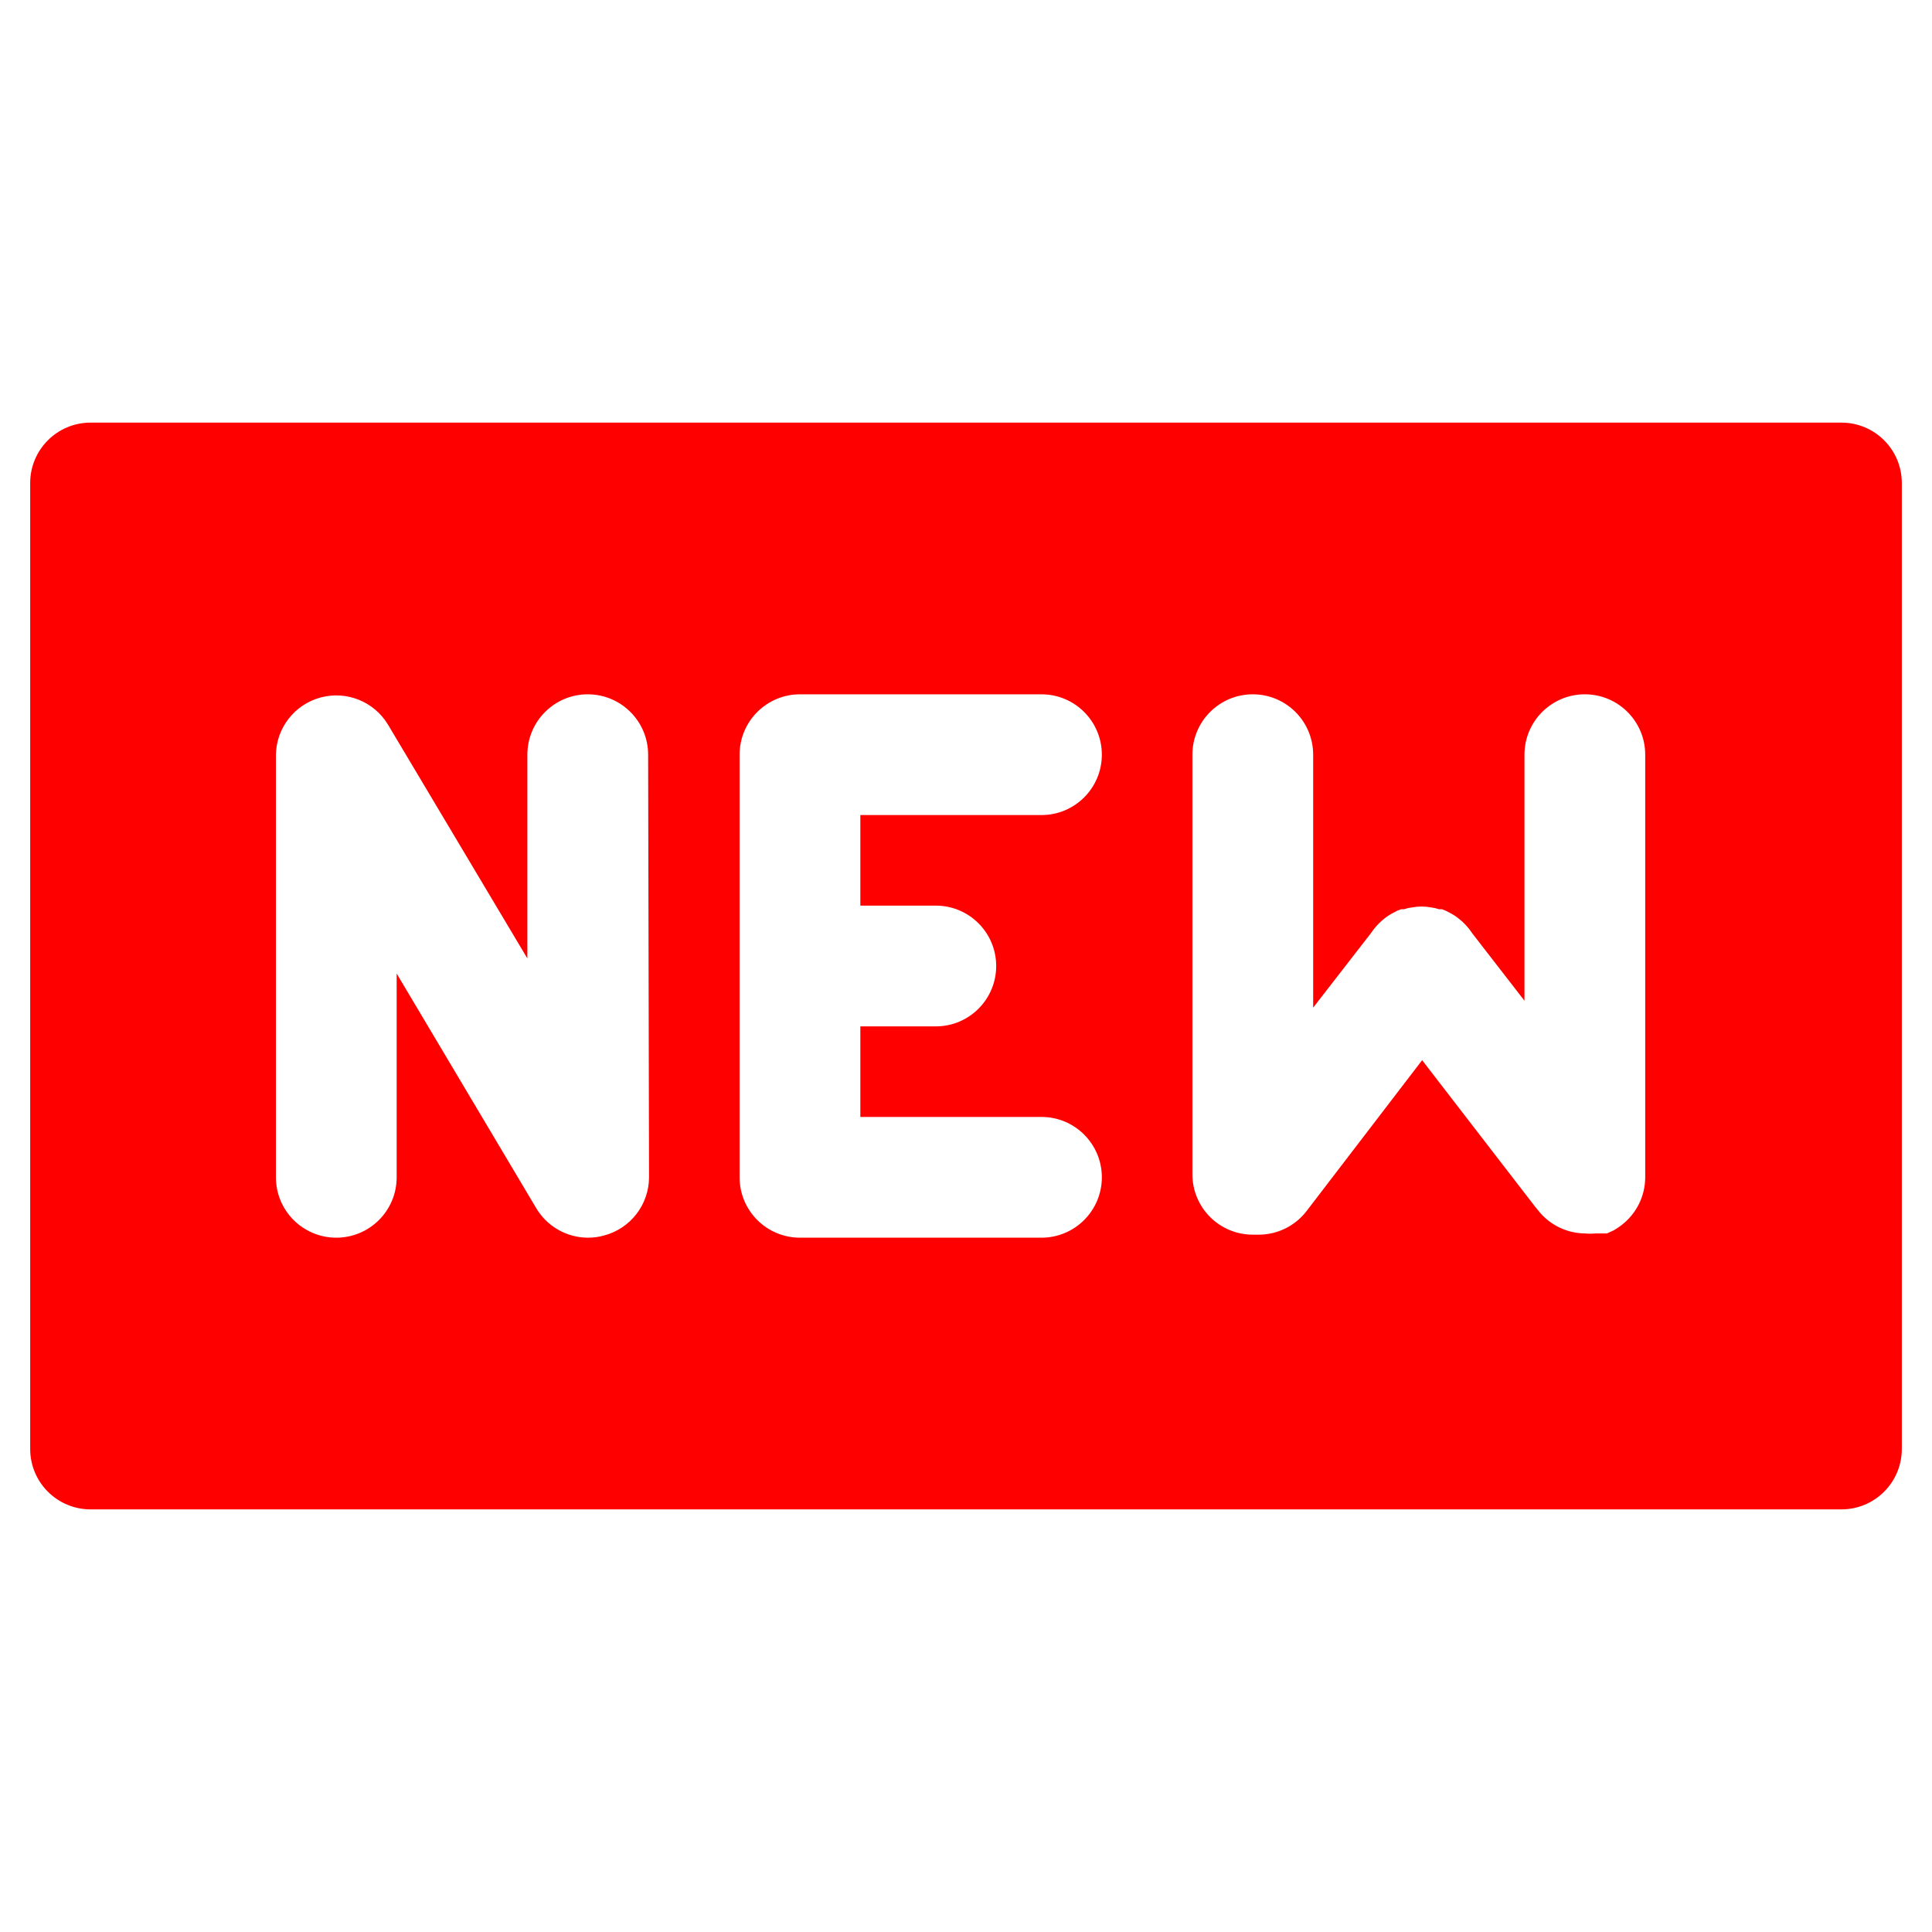
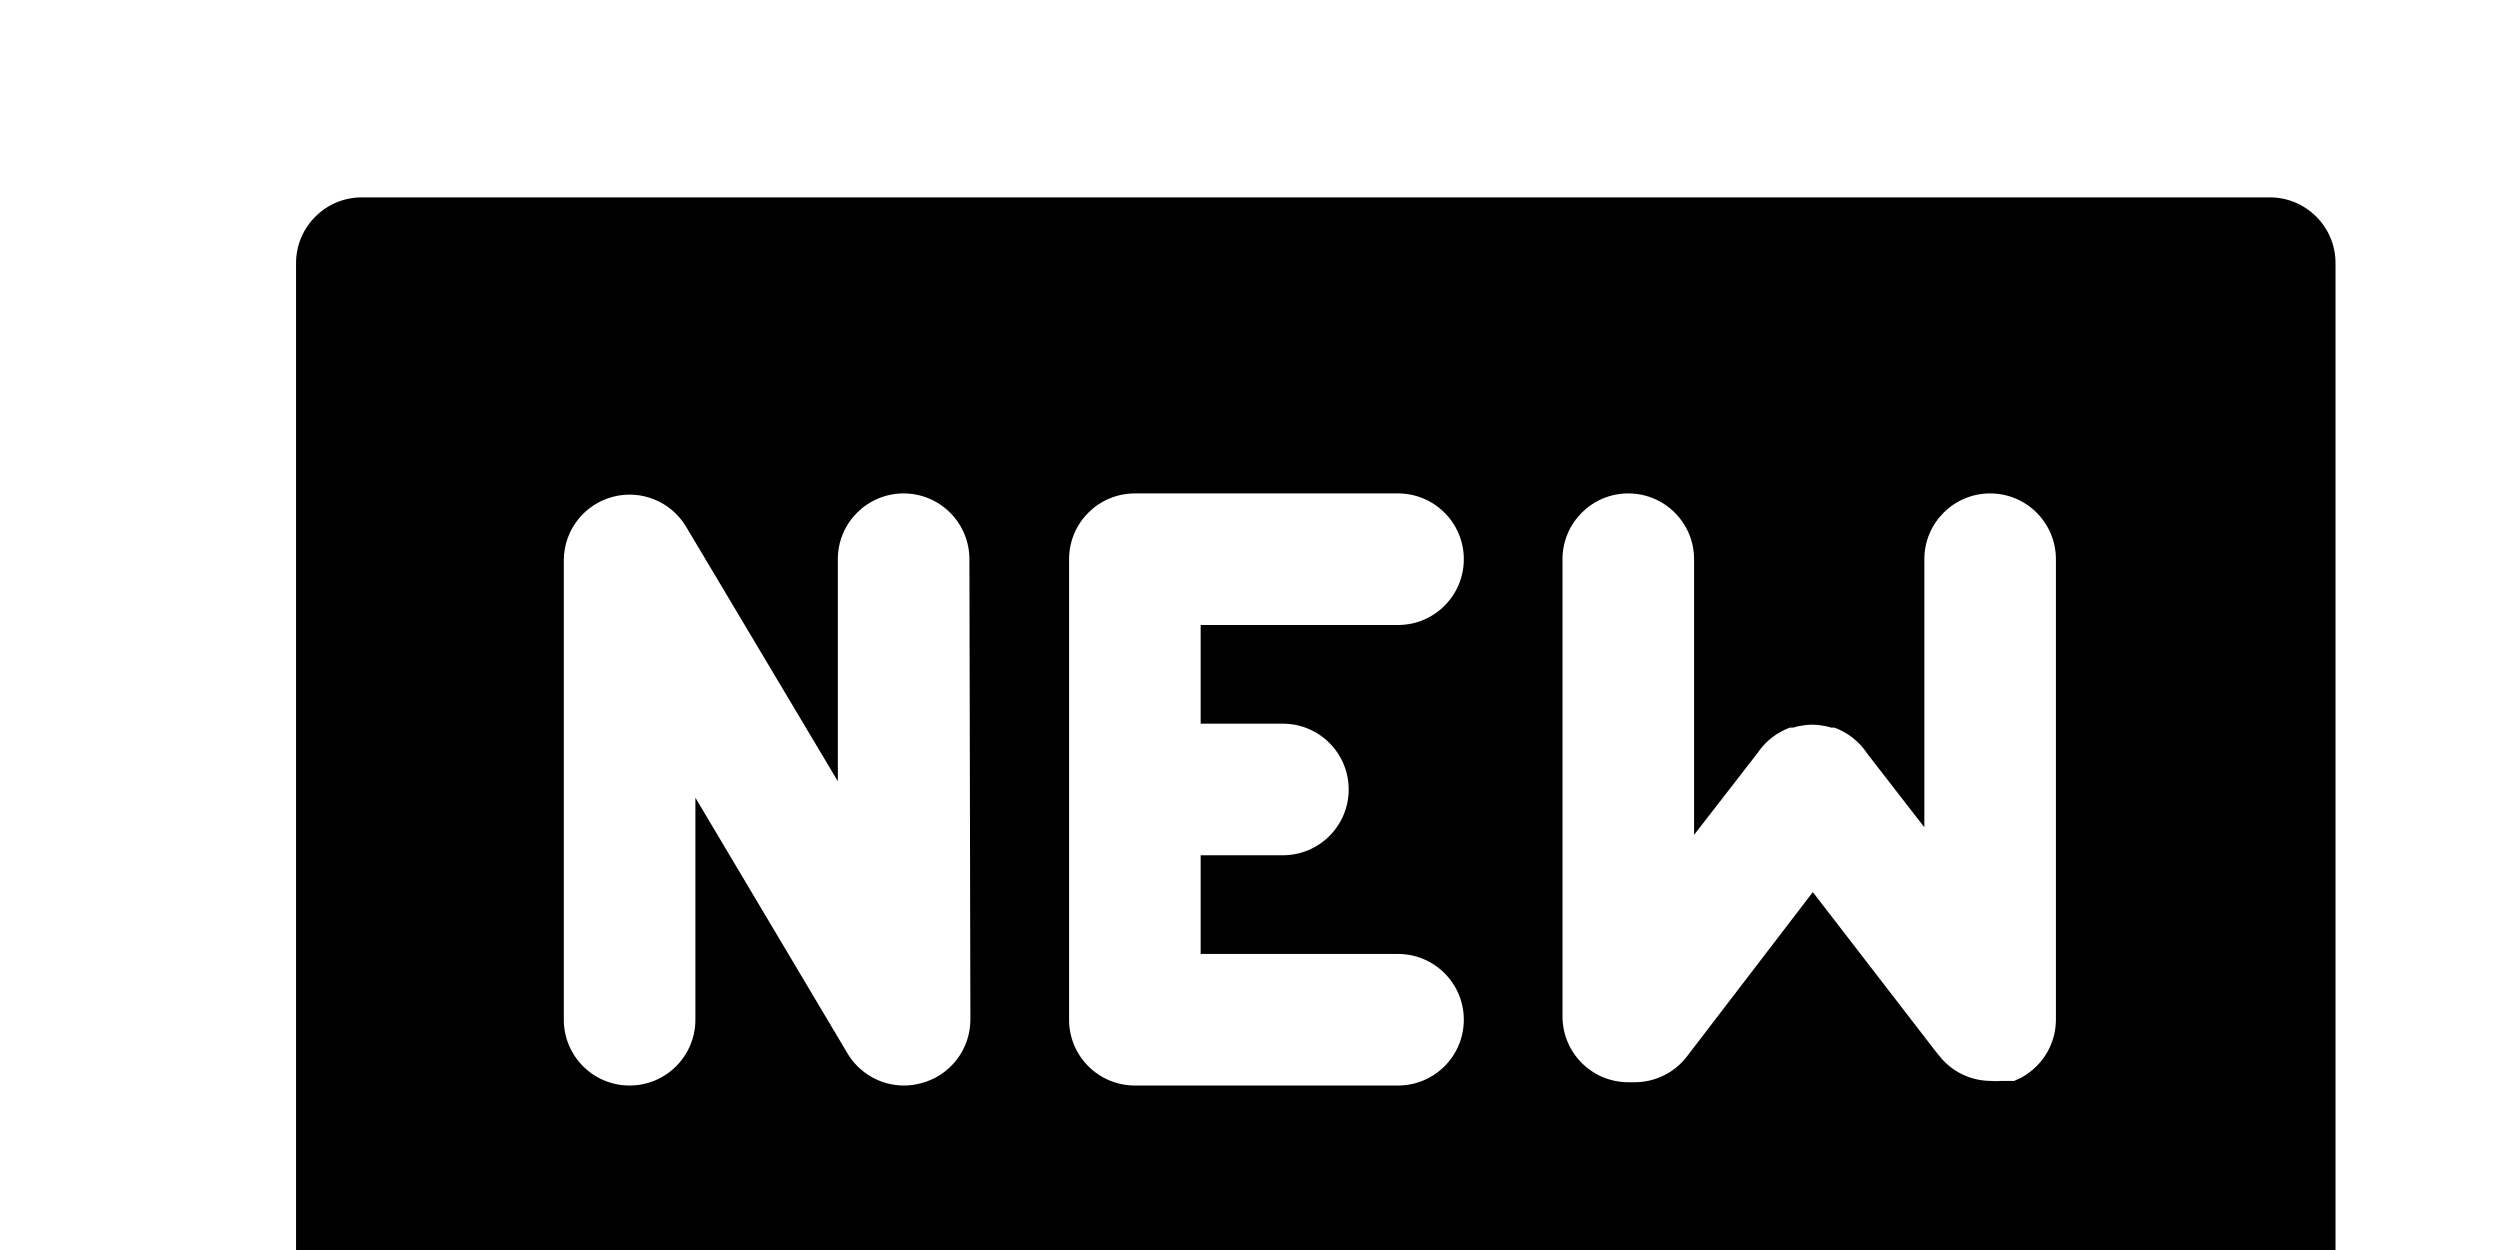
- <svg xmlns="http://www.w3.org/2000/svg" viewBox="0 0 64 64">
-   <path fill="red" d="M61 14H3a2 2 0 0 0-2 2v32a2 2 0 0 0 2 2h58a2 2 0 0 0 2-2V16a2 2 0 0 0-2-2ZM21.5 39a2 2 0 0 1-1.5 1.93 1.93 1.93 0 0 1-.53.07 2 2 0 0 1-1.72-1l-4.61-7.75V39a2 2 0 0 1-4 0V25a2 2 0 0 1 3.71-1l4.62 7.75V25a2 2 0 0 1 4 0Zm9.5-9a2 2 0 0 1 0 4h-2.5v3h6a2 2 0 0 1 0 4h-8a2 2 0 0 1-2-2V25a2 2 0 0 1 2-2h8a2 2 0 0 1 0 4h-6v3Zm23.5 9a2 2 0 0 1-.78 1.58 2.11 2.11 0 0 1-.27.18l-.22.1h-.39a1.66 1.66 0 0 1-.32 0 2 2 0 0 1-1.58-.78l-.09-.11-3.74-4.85-3.83 5a2 2 0 0 1-1.58.78h-.2a2 2 0 0 1-2-2V25a2 2 0 0 1 4 0v8.38l1.9-2.45.11-.15a2 2 0 0 1 .36-.36 1.67 1.67 0 0 1 .28-.18 1.51 1.51 0 0 1 .26-.12h.1a1.22 1.22 0 0 1 .26-.06 1.72 1.72 0 0 1 .64 0 1.22 1.22 0 0 1 .26.06h.1a1.51 1.51 0 0 1 .26.12 1.67 1.67 0 0 1 .28.18 2.05 2.05 0 0 1 .47.51l1.72 2.22V25a2 2 0 0 1 4 0Z" />
+ <svg xmlns="http://www.w3.org/2000/svg" width="current" height="current" viewBox="-8 8 76 38">
+   <path fill="current" d="M61 14H3a2 2 0 0 0-2 2v32a2 2 0 0 0 2 2h58a2 2 0 0 0 2-2V16a2 2 0 0 0-2-2ZM21.5 39a2 2 0 0 1-1.5 1.93 1.93 1.93 0 0 1-.53.07 2 2 0 0 1-1.72-1l-4.61-7.75V39a2 2 0 0 1-4 0V25a2 2 0 0 1 3.71-1l4.62 7.75V25a2 2 0 0 1 4 0Zm9.5-9a2 2 0 0 1 0 4h-2.5v3h6a2 2 0 0 1 0 4h-8a2 2 0 0 1-2-2V25a2 2 0 0 1 2-2h8a2 2 0 0 1 0 4h-6v3Zm23.5 9a2 2 0 0 1-.78 1.58 2.11 2.11 0 0 1-.27.18l-.22.1h-.39a1.66 1.66 0 0 1-.32 0 2 2 0 0 1-1.58-.78l-.09-.11-3.74-4.85-3.83 5a2 2 0 0 1-1.58.78h-.2a2 2 0 0 1-2-2V25a2 2 0 0 1 4 0v8.38l1.9-2.45.11-.15a2 2 0 0 1 .36-.36 1.67 1.67 0 0 1 .28-.18 1.51 1.51 0 0 1 .26-.12h.1a1.22 1.22 0 0 1 .26-.06 1.72 1.72 0 0 1 .64 0 1.22 1.22 0 0 1 .26.06h.1a1.51 1.51 0 0 1 .26.12 1.67 1.67 0 0 1 .28.18 2.05 2.05 0 0 1 .47.51l1.72 2.22V25a2 2 0 0 1 4 0Z" />
</svg>
